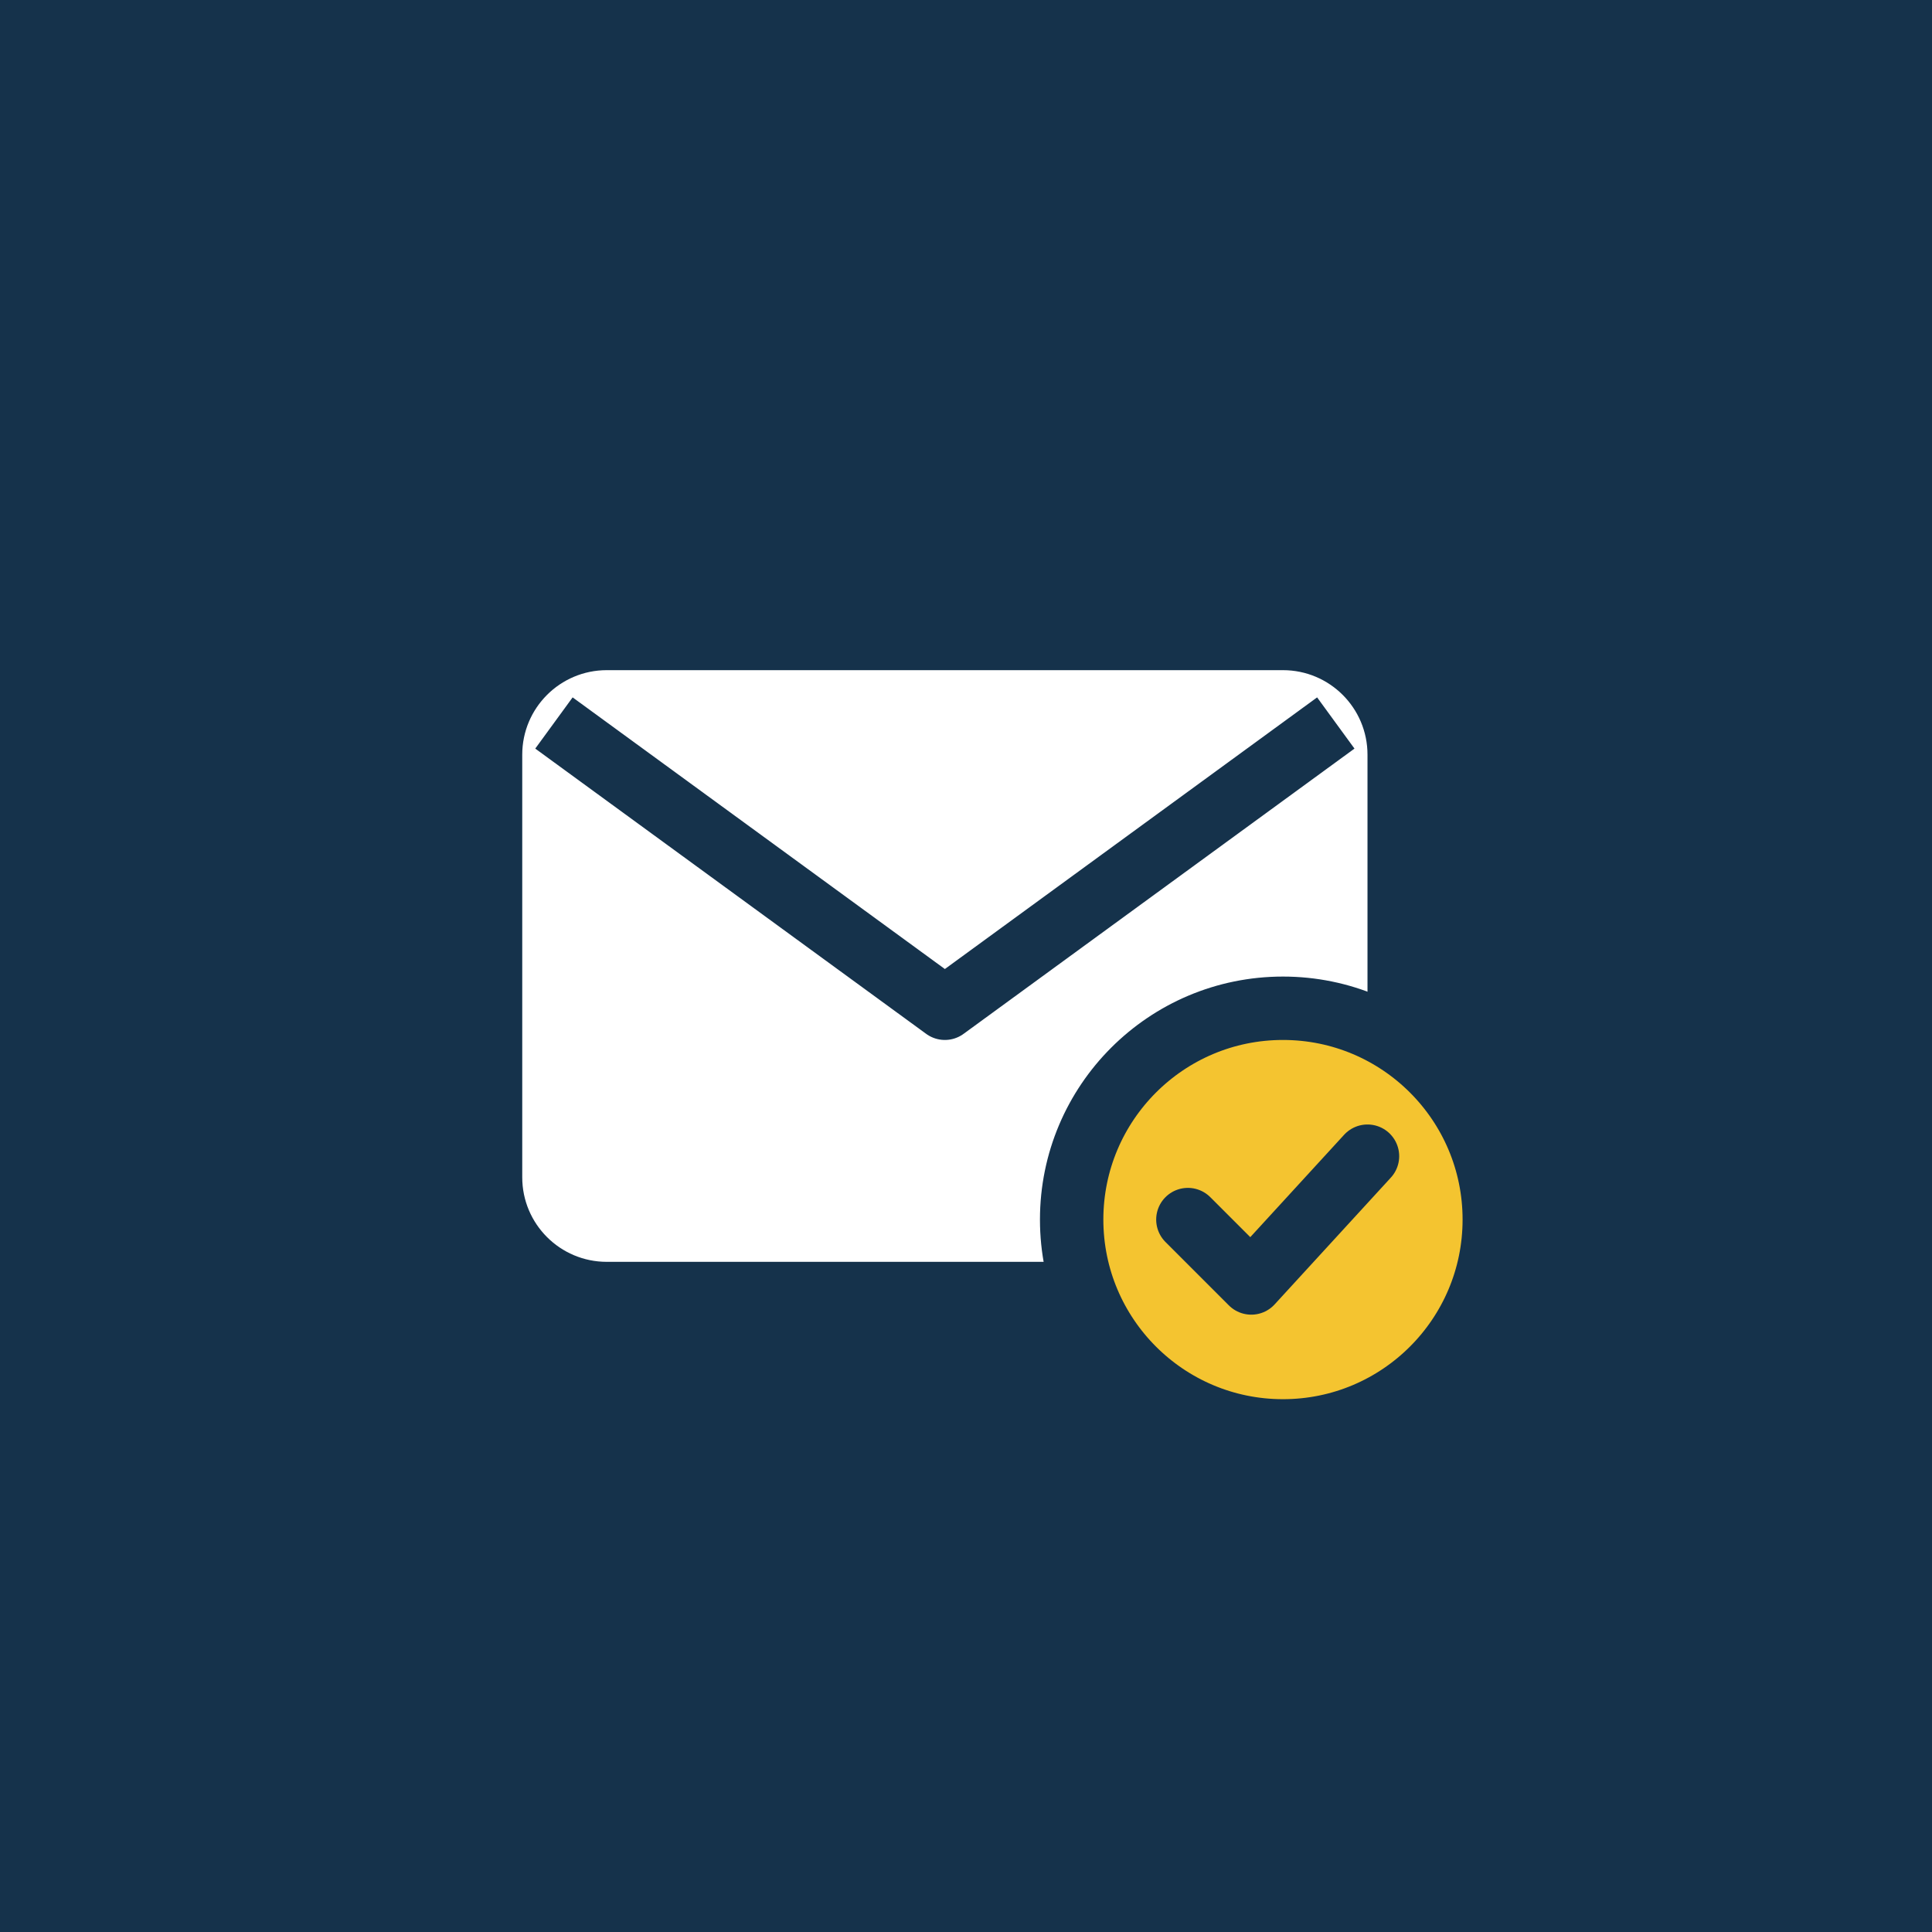
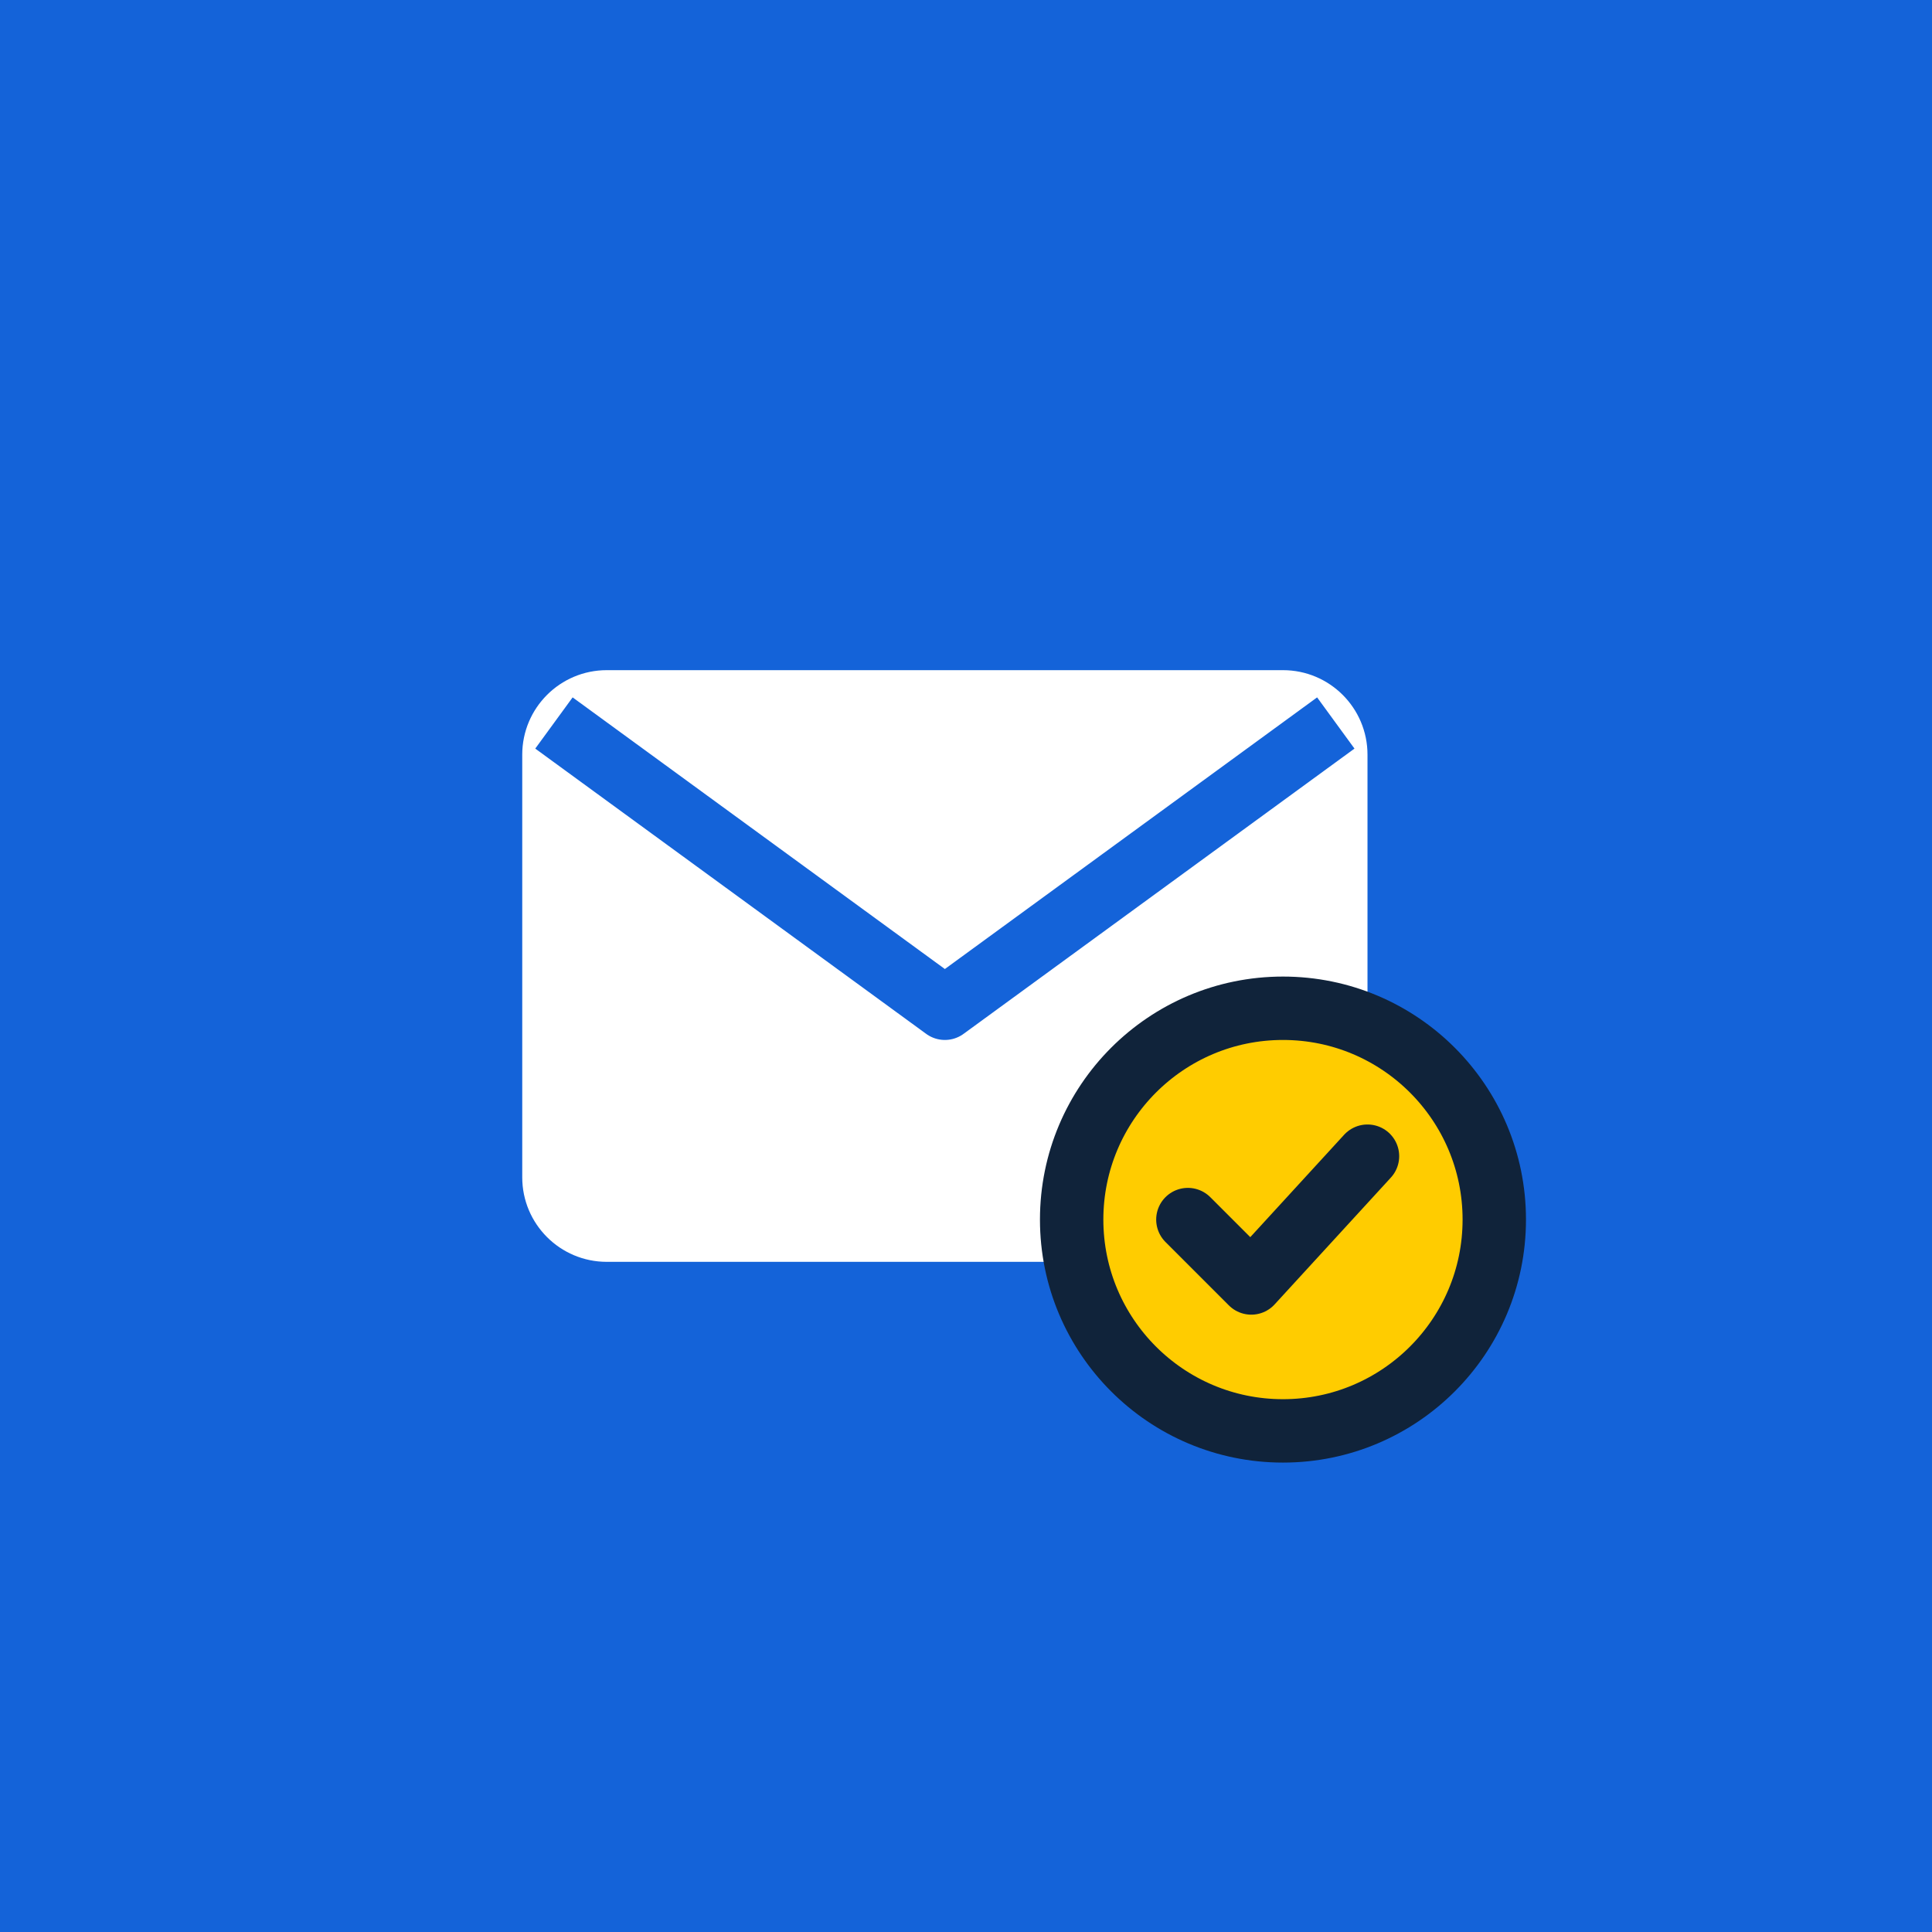
<svg xmlns="http://www.w3.org/2000/svg" viewBox="0 0 64 64">
-   <rect width="64" height="64" fill="#15324B" />
+   <rect width="64" height="64" fill="#1463D9" />
  <g transform="translate(9.6 9.6) scale(0.7)">
    <rect x="11" y="18" width="40" height="28" rx="4" fill="#fff" />
-     <path d="M12.5 20.5 31 34l18.5-13.5" fill="none" stroke="#15324B" stroke-width="3" stroke-linejoin="round" />
-     <circle cx="47" cy="44" r="10" fill="#F4C430" stroke="#15324B" stroke-width="3" />
-     <path d="m42.5 44 3 3 5.5-6" fill="none" stroke="#15324B" stroke-width="3" stroke-linecap="round" stroke-linejoin="round" />
+     <path d="M12.5 20.5 31 34l18.5-13.5" fill="none" stroke="#1463D9" stroke-width="3" stroke-linejoin="round" />
+     <circle cx="47" cy="44" r="10" fill="#FFCC00" stroke="#10233A" stroke-width="3" />
+     <path d="m42.5 44 3 3 5.5-6" fill="none" stroke="#10233A" stroke-width="3" stroke-linecap="round" stroke-linejoin="round" />
  </g>
</svg>
